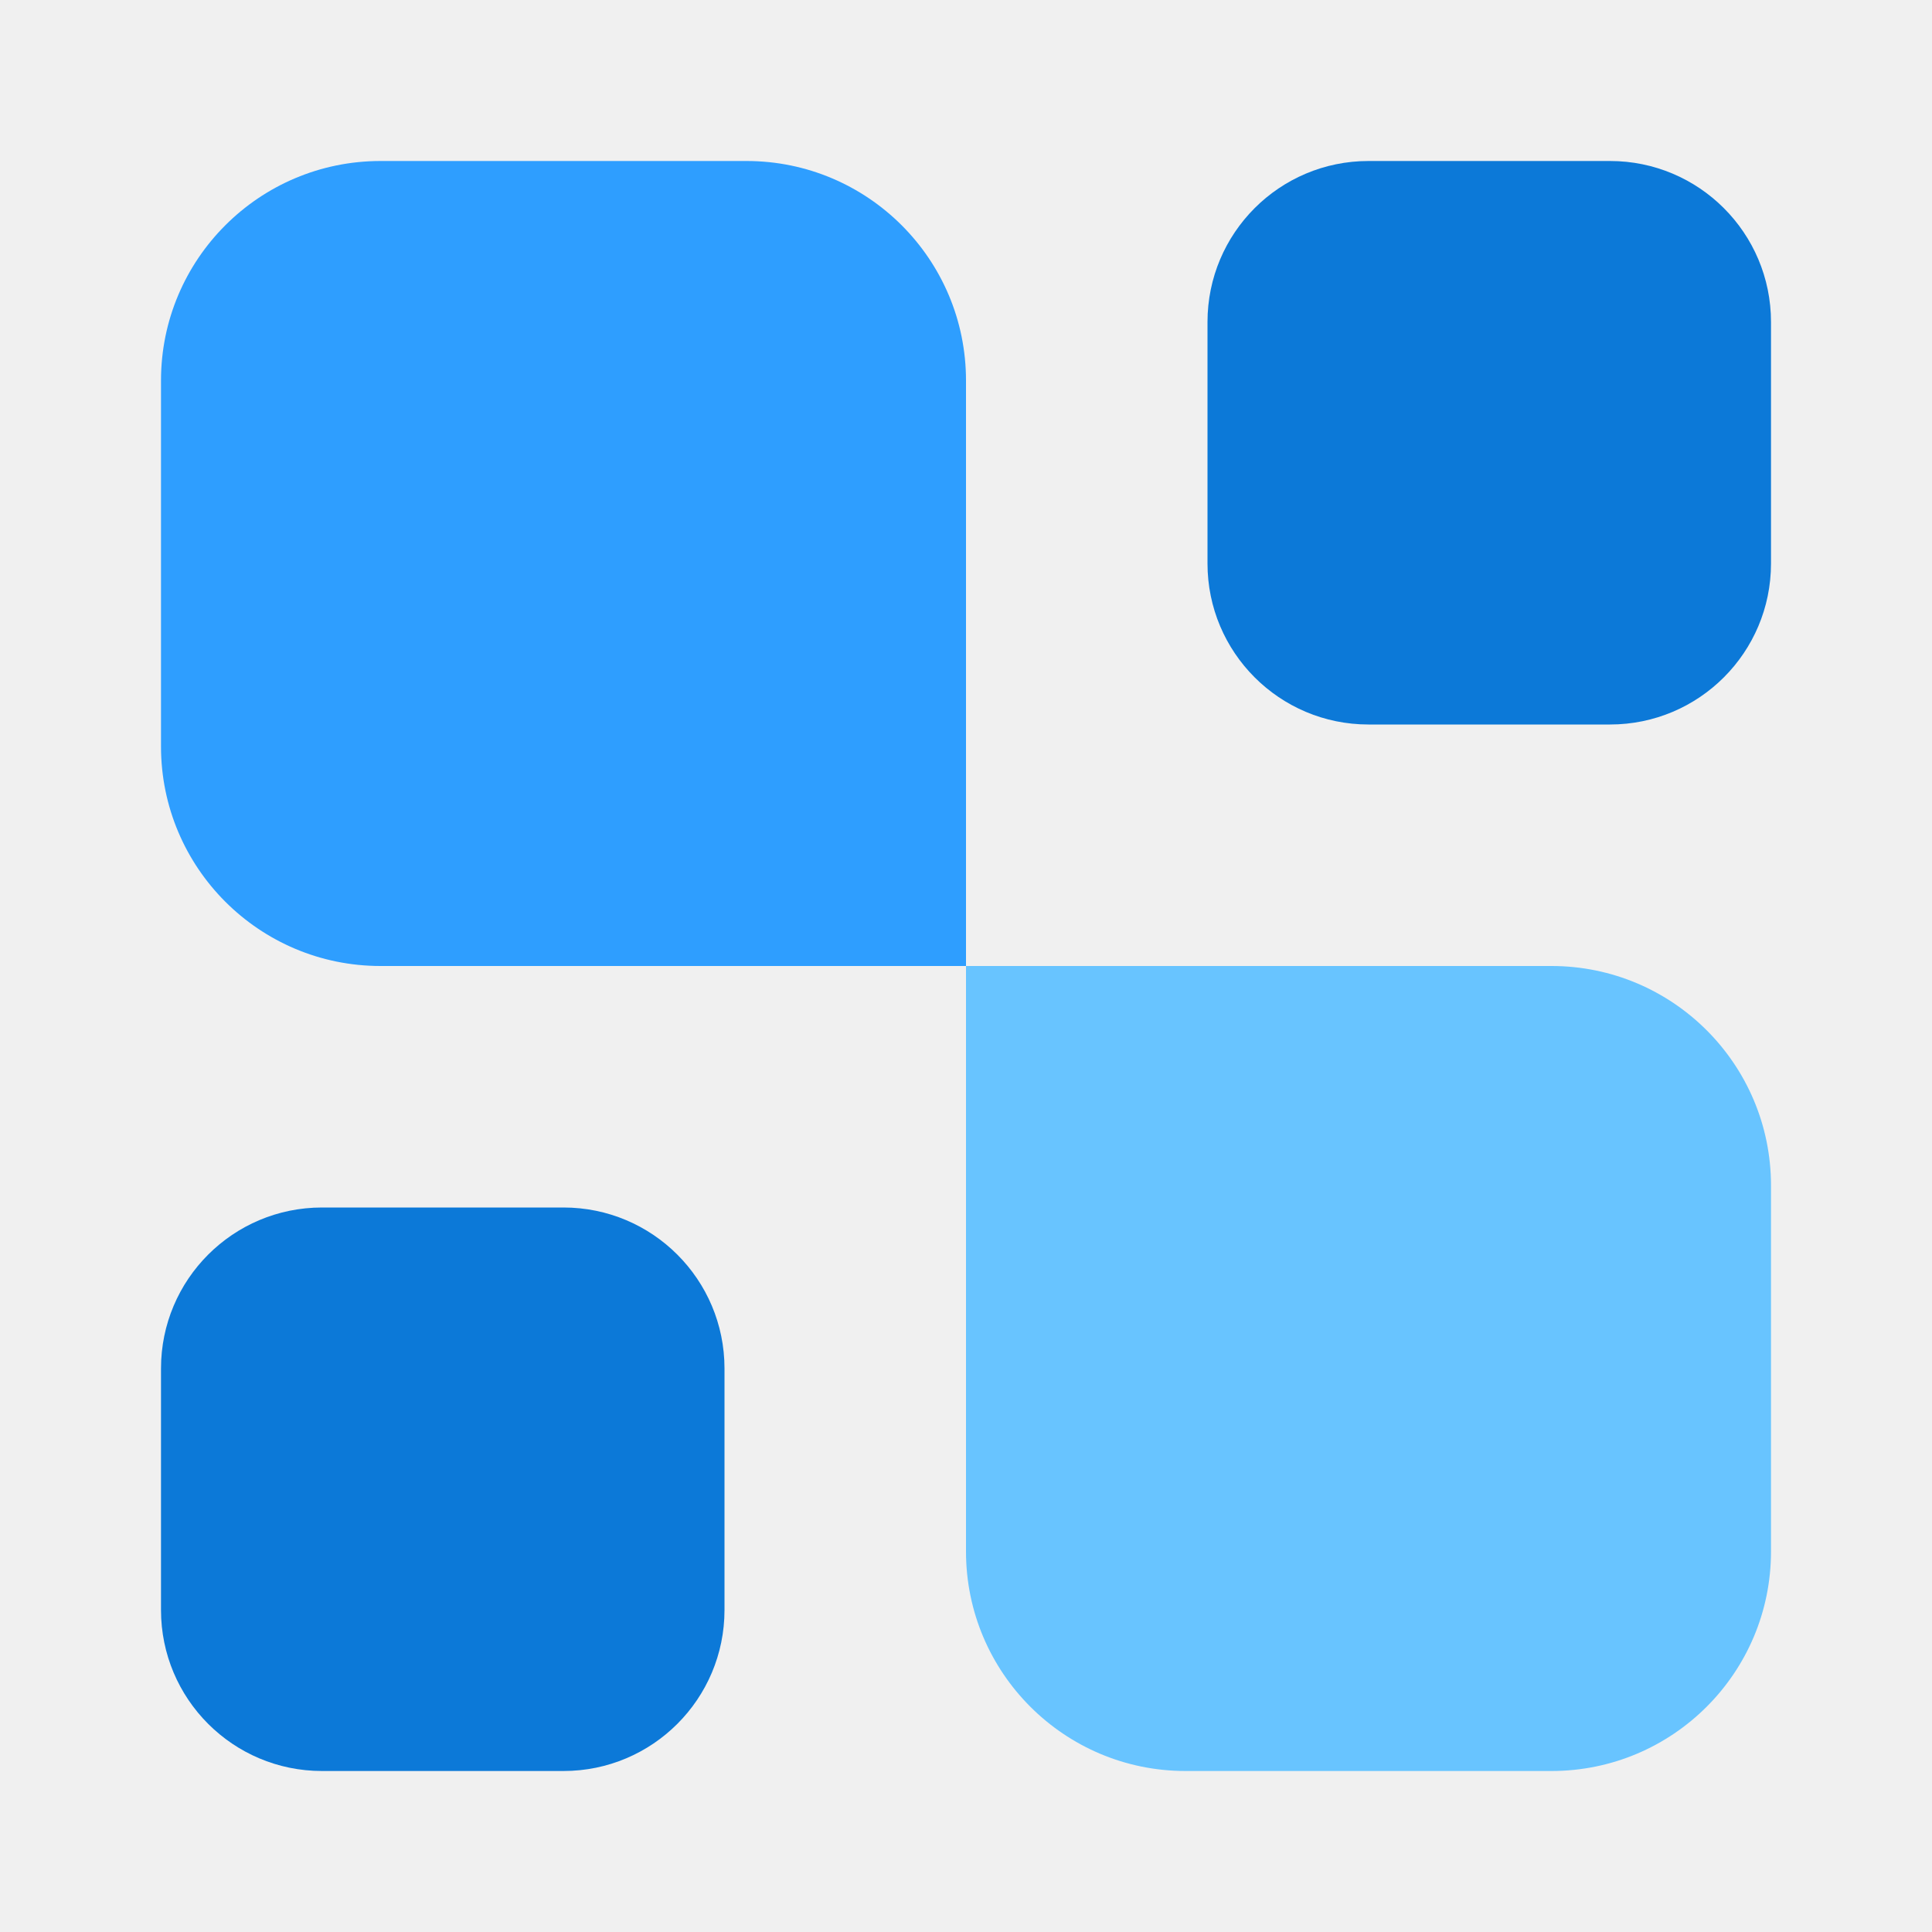
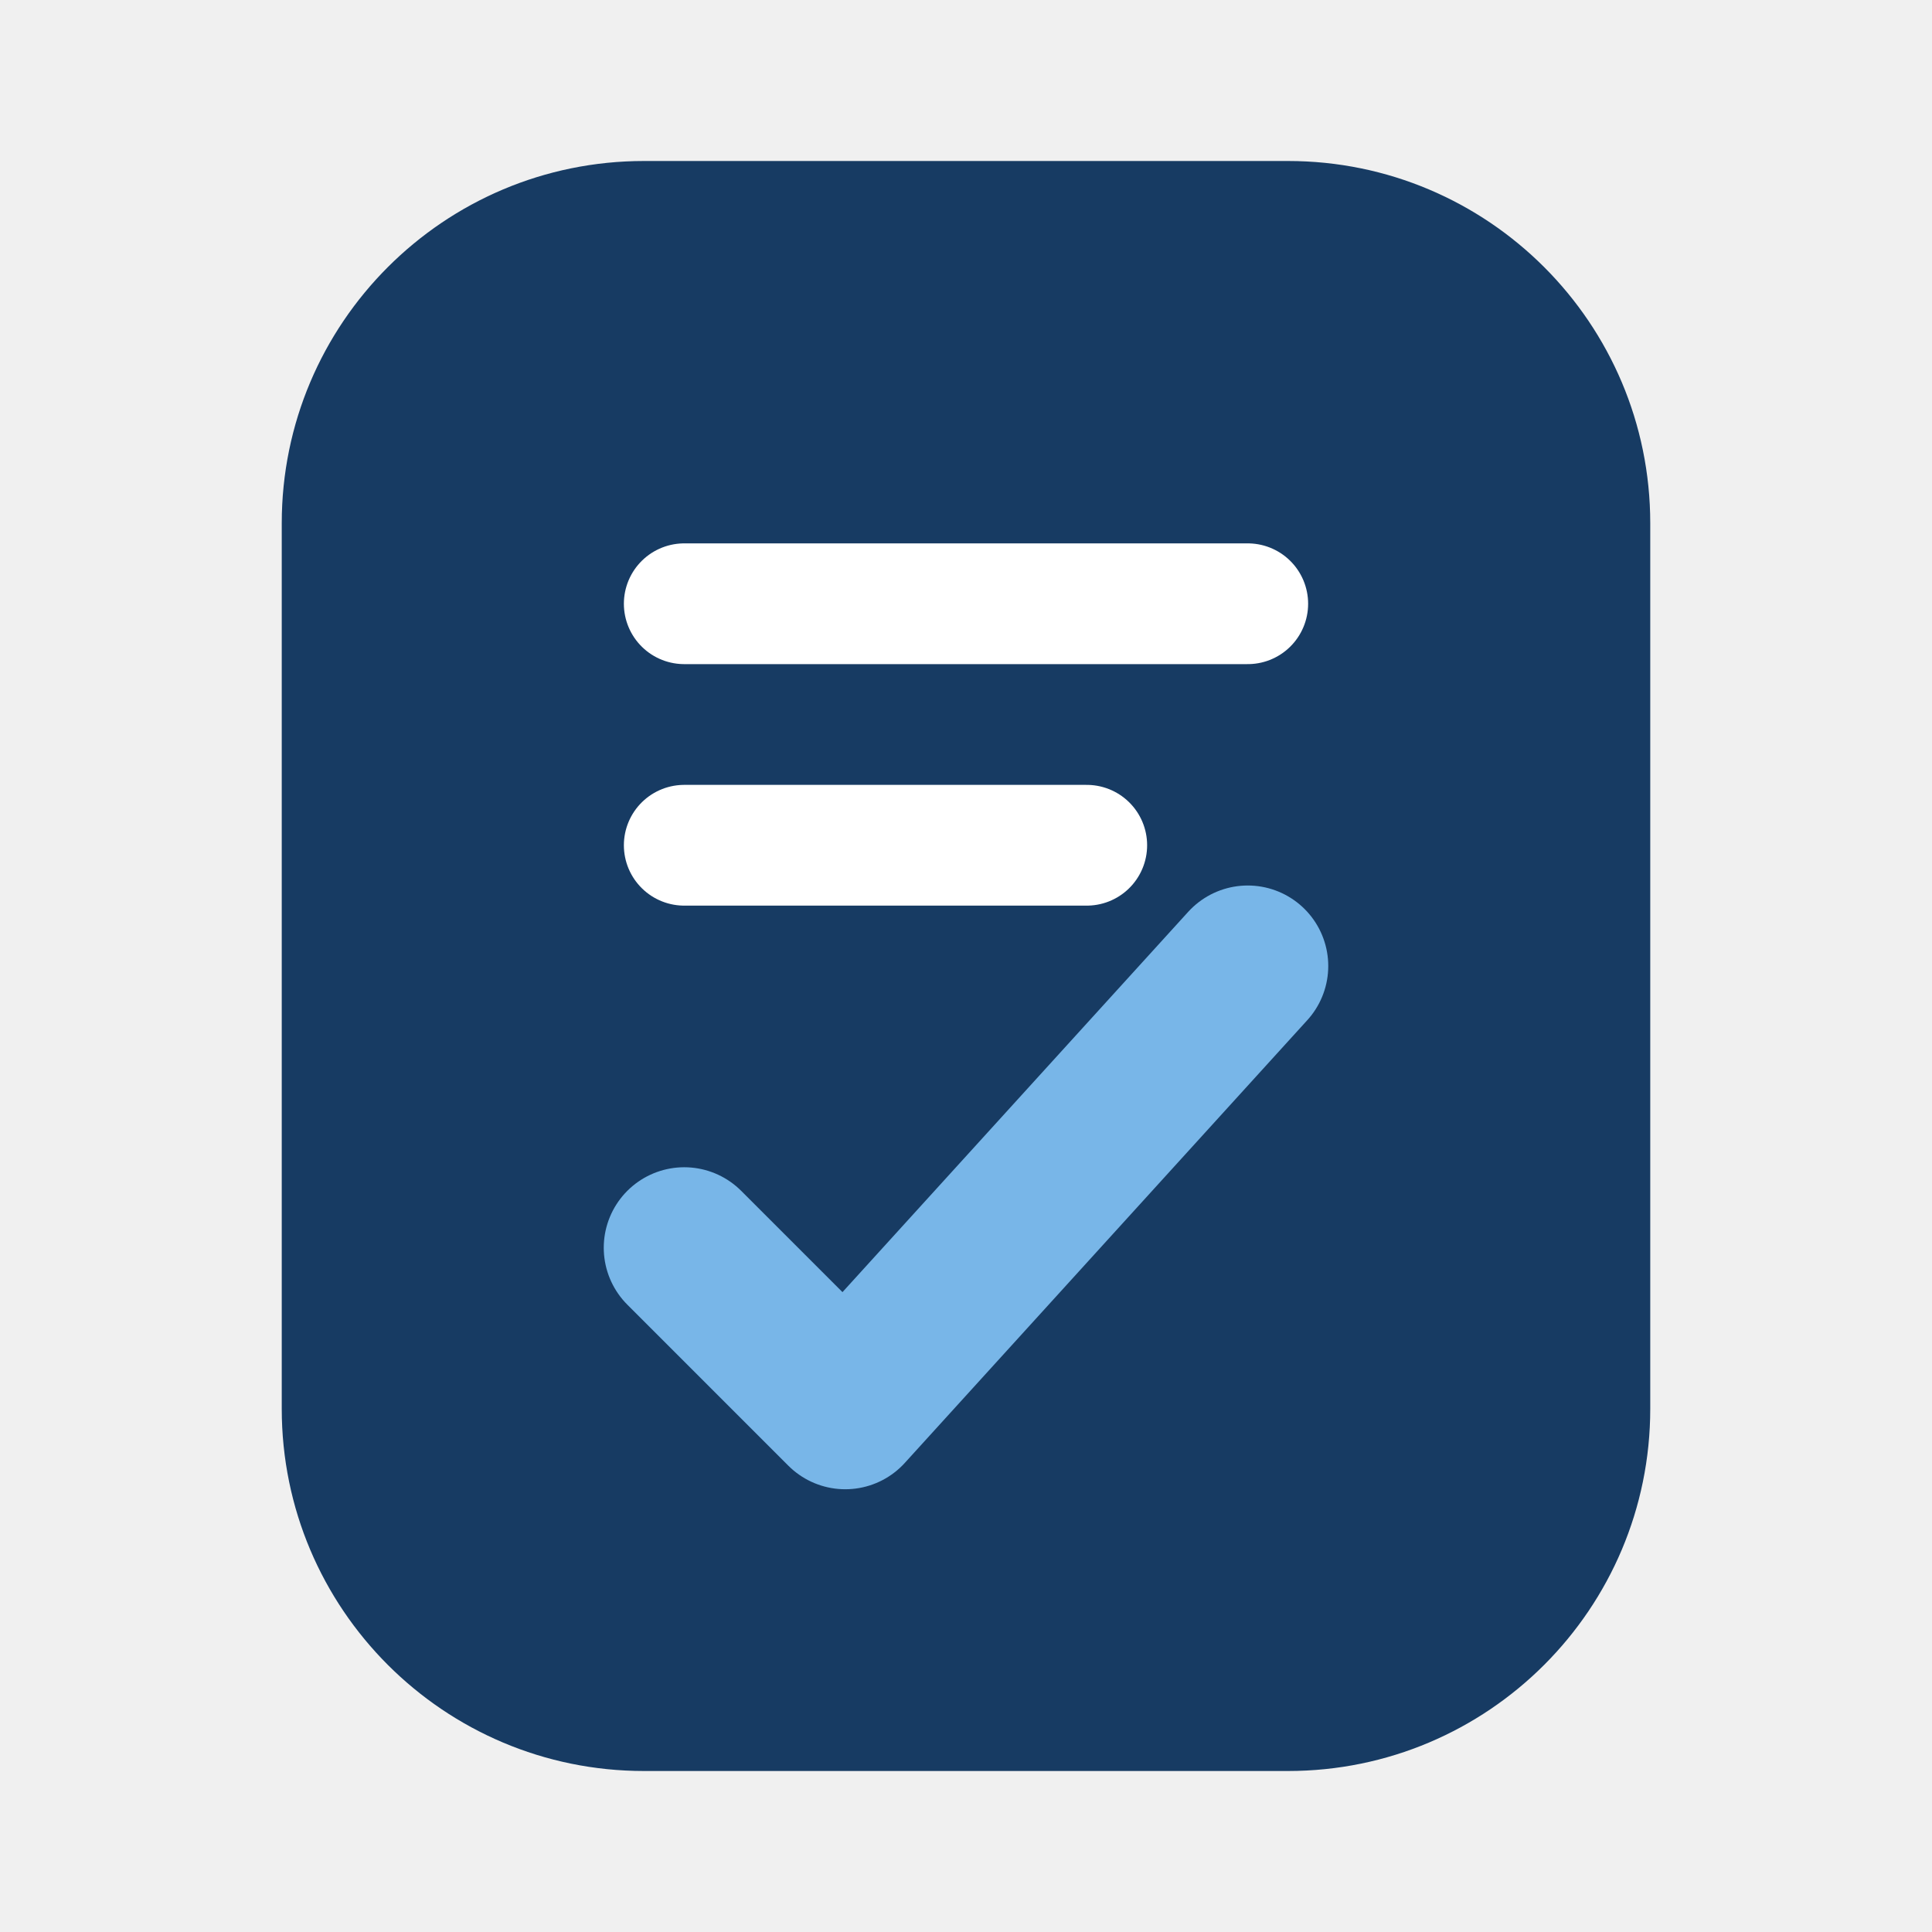
- <svg xmlns="http://www.w3.org/2000/svg" width="24" height="24" viewBox="0 0 24 24" fill="none">
-   <path d="M22 19.273C22 20.779 20.779 22 19.273 22H14.727C13.221 22 12 20.779 12 19.273V12H19.273C20.779 12 22 13.221 22 14.727V19.273Z" fill="#68C4FF" />
-   <path d="M20 2C21.105 2 22 2.895 22 4V7C22 8.105 21.105 9 20 9H17C15.895 9 15 8.105 15 7V4C15 2.895 15.895 2 17 2H20Z" fill="#0C79D8" />
-   <path d="M7 15C8.105 15 9 15.895 9 17V20C9 21.105 8.105 22 7 22H4C2.895 22 2 21.105 2 20V17C2 15.895 2.895 15 4 15H7Z" fill="#0C79D8" />
-   <path d="M12 12H4.727C3.221 12 2 10.779 2 9.273V4.727C2 3.221 3.221 2 4.727 2H9.273C10.779 2 12 3.221 12 4.727V12Z" fill="#2E9EFF" />
+ <svg xmlns="http://www.w3.org/2000/svg" width="48" height="48" viewBox="0 0 48 48" fill="none">
+   <rect x="7" y="4" width="34" height="40" rx="9" fill="#173B63" />
+   <path d="M17 15H31M17 21H27" stroke="white" stroke-width="3" stroke-linecap="round" />
+   <path d="M17 31L21 35L31 24" stroke="#78B6E8" stroke-width="4" stroke-linecap="round" stroke-linejoin="round" />
</svg>
